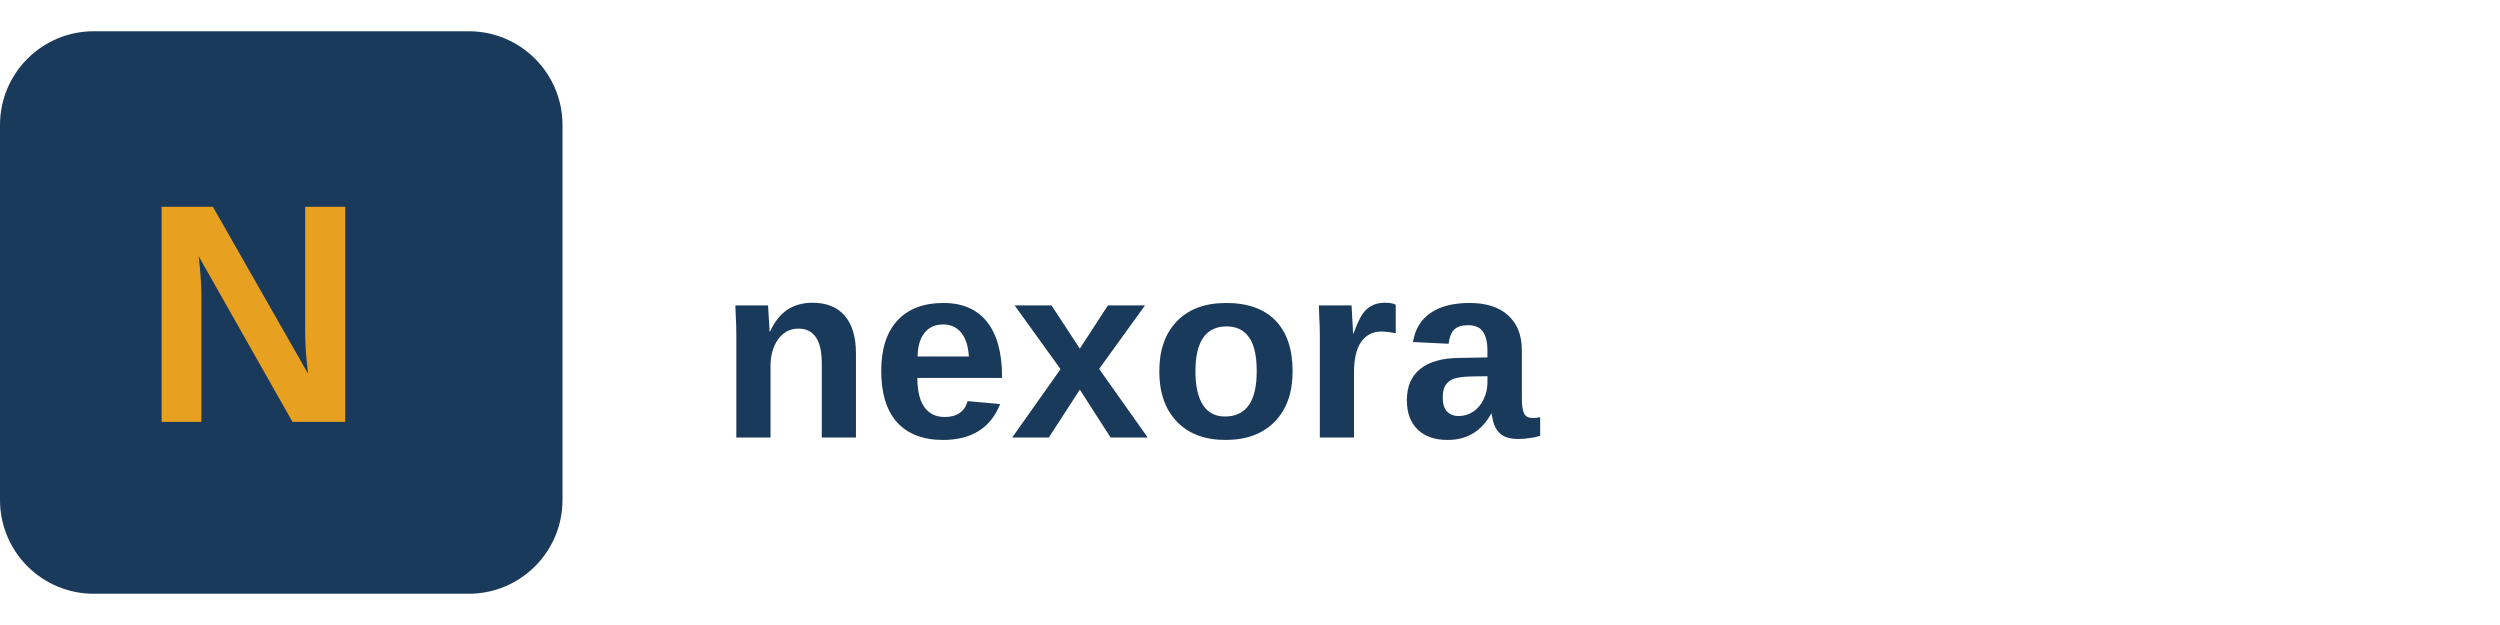
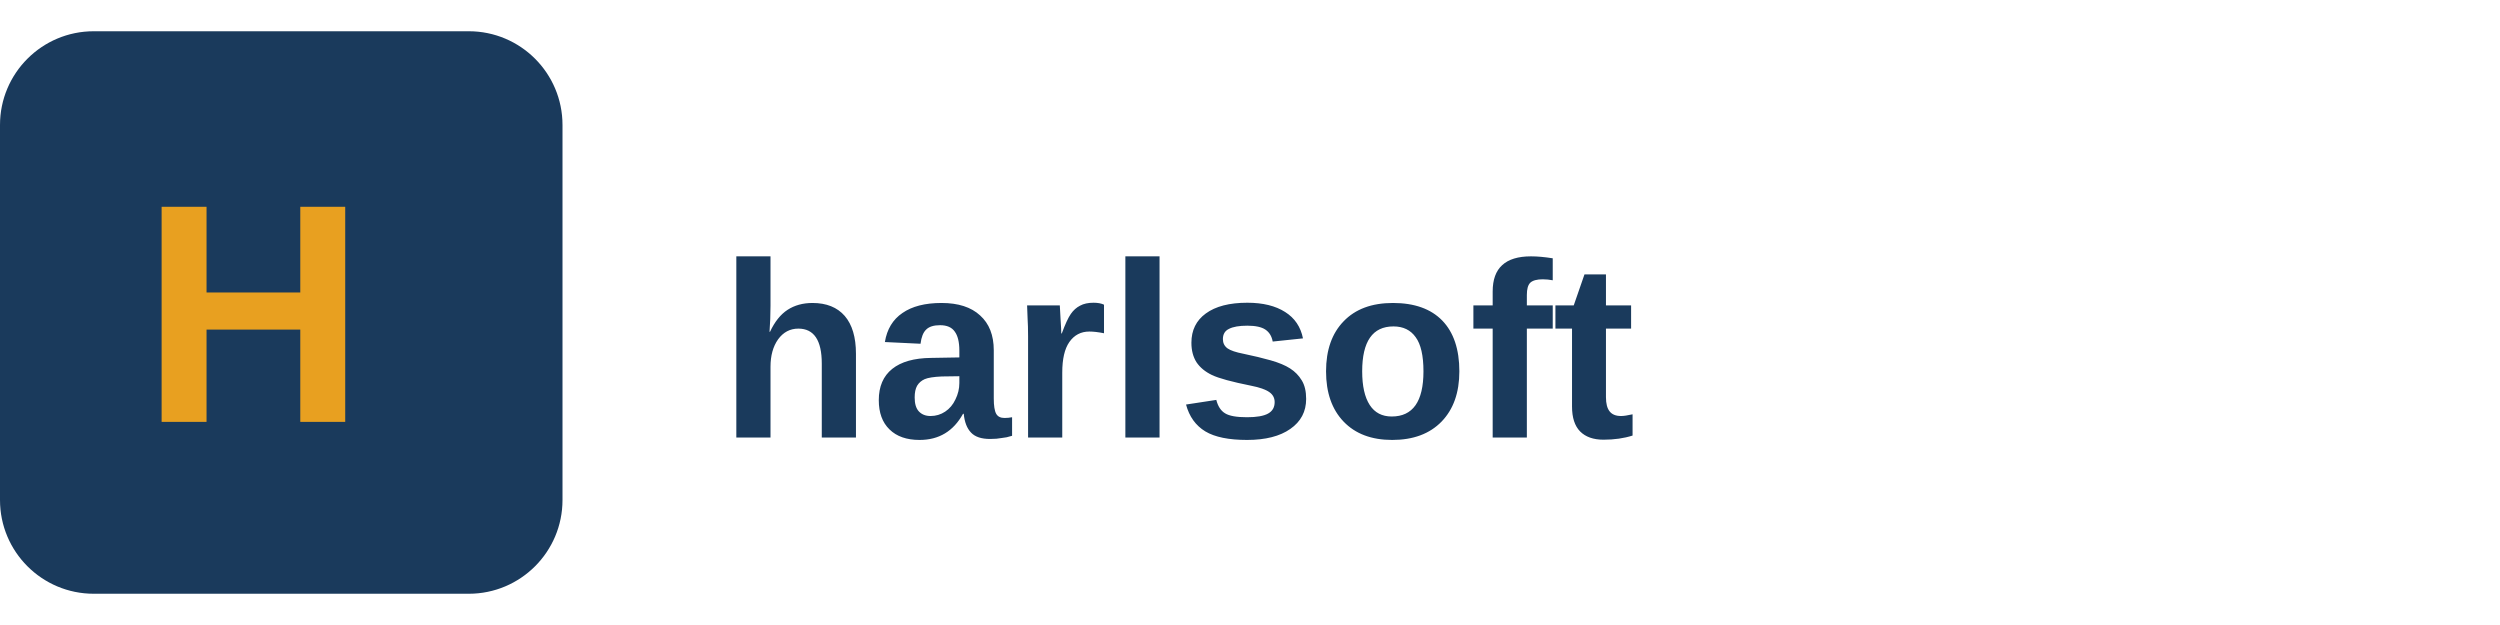
<svg xmlns="http://www.w3.org/2000/svg" width="160" height="40" viewBox="0 0 160 40">
  <rect width="36" height="36" rx="6" y="2" fill="#1a3a5c" />
-   <text x="9" y="27" font-family="Arial, sans-serif" font-size="20" font-weight="800" fill="#e8a020">N</text>
-   <text x="46" y="28" font-family="Arial, sans-serif" font-size="16" font-weight="700" fill="#1a3a5c">nexora</text>
+   <text x="9" y="27" font-family="Arial, sans-serif" font-size="20" font-weight="800" fill="#e8a020">H</text>
+   <text x="46" y="28" font-family="Arial, sans-serif" font-size="16" font-weight="700" fill="#1a3a5c">harlsoft</text>
</svg>
